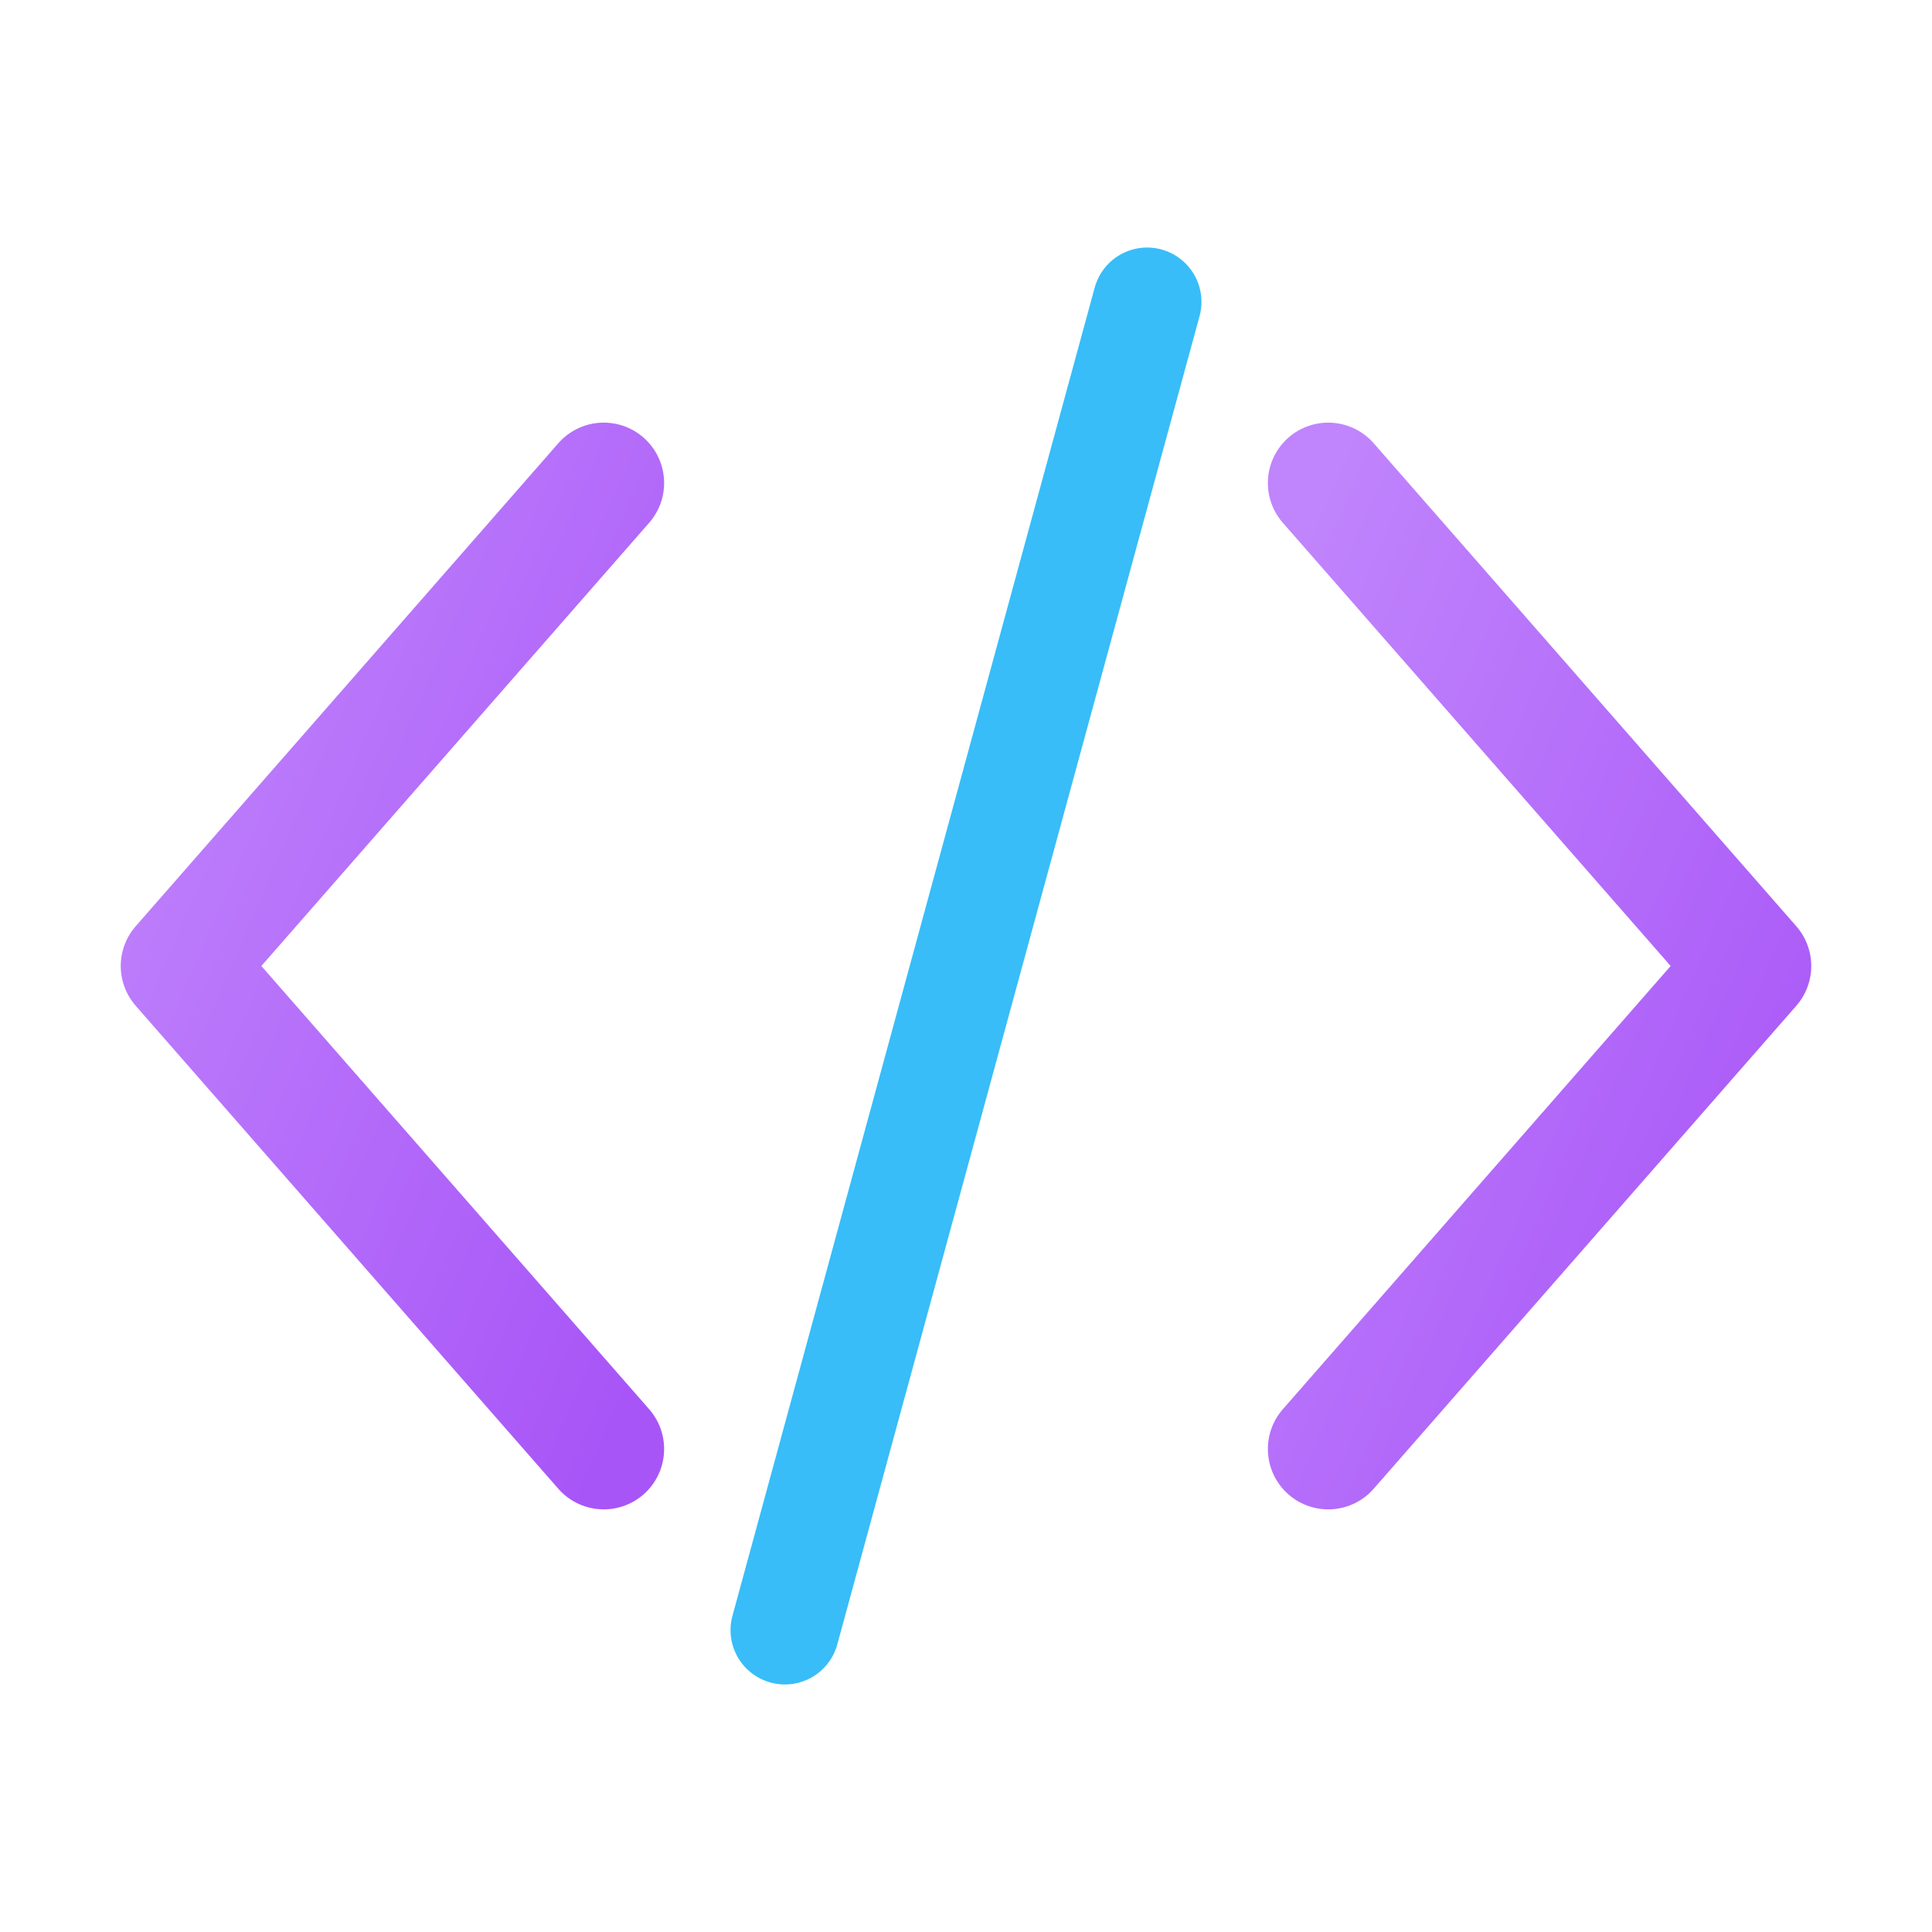
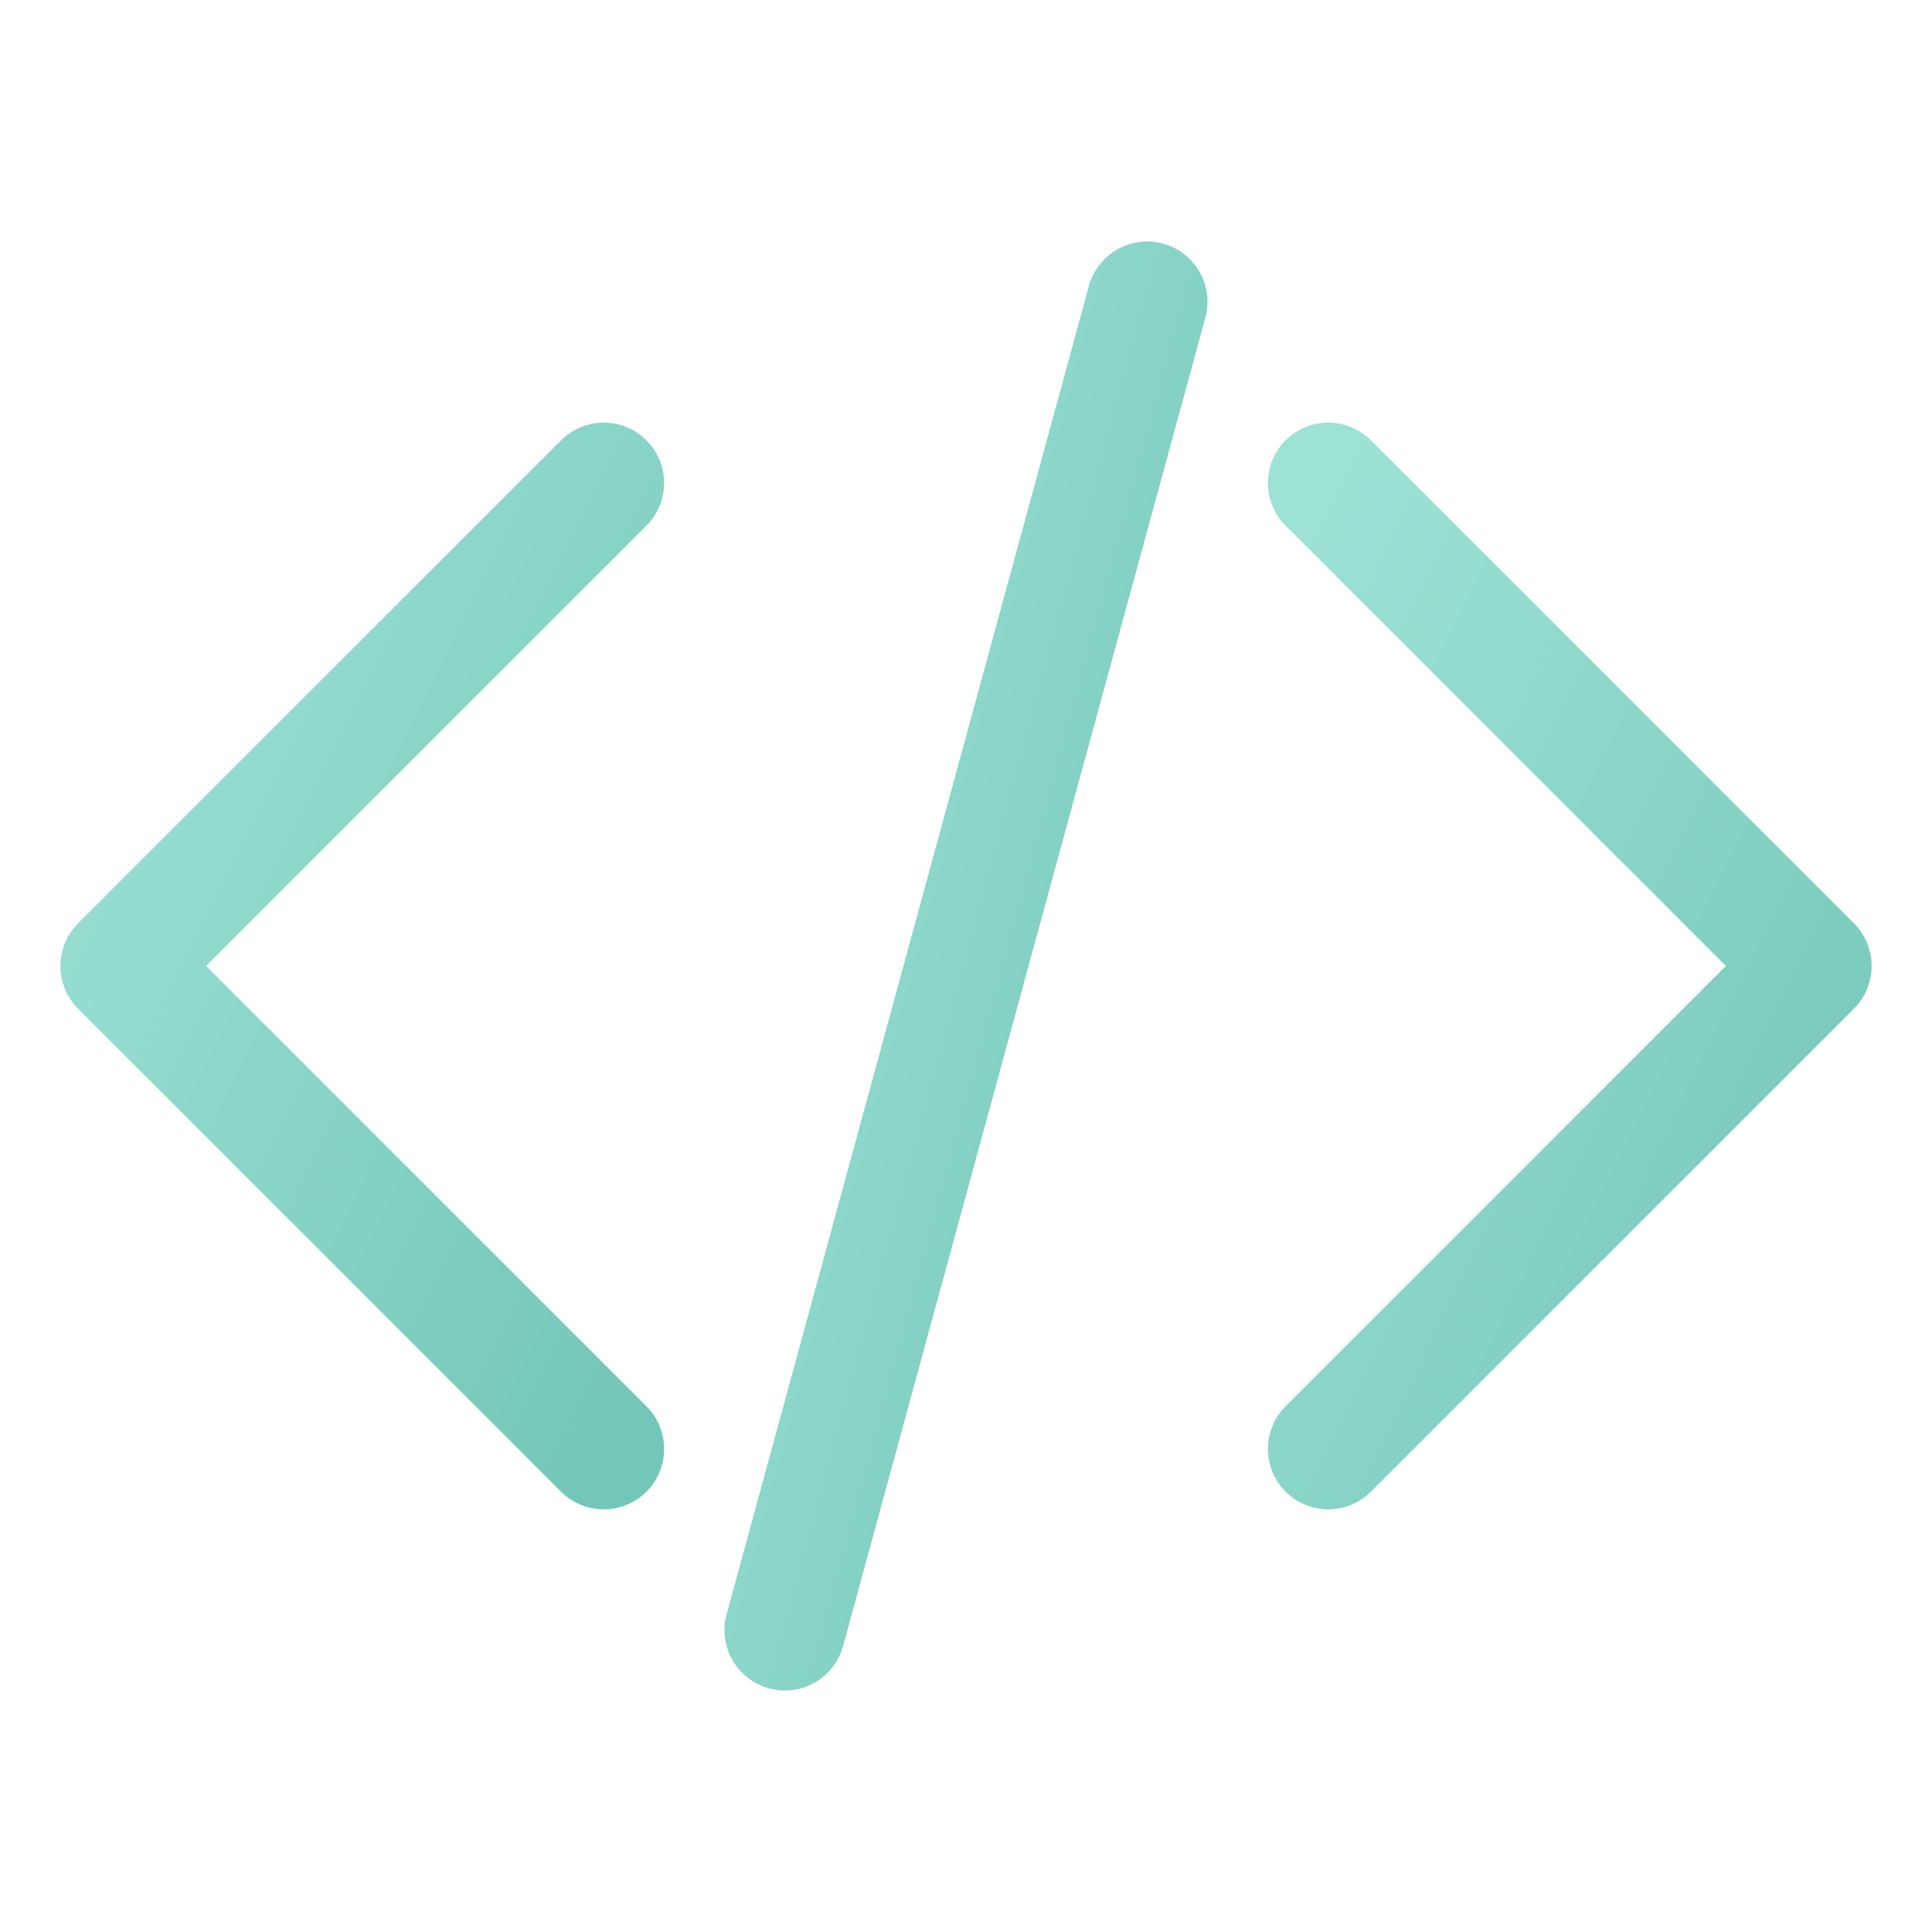
- <svg xmlns="http://www.w3.org/2000/svg" viewBox="0 0 32 32" width="100%" height="100%">
+ <svg xmlns="http://www.w3.org/2000/svg" viewBox="0 0 32 32" width="100%" height="100%" style="background: transparent;">
  <defs>
-     <linearGradient id="neonCodeGrad" x1="0%" y1="0%" x2="100%" y2="100%">
-       <stop offset="0%" stop-color="#c084fc" />
-       <stop offset="100%" stop-color="#a855f7" />
+     <linearGradient id="themeCodeGrad" x1="0%" y1="0%" x2="100%" y2="100%">
+       <stop offset="0%" stop-color="#9ee2d6" />
+       <stop offset="100%" stop-color="#73C7B8" />
    </linearGradient>
  </defs>
  <style>
-     @keyframes codeShine {
-       0%, 100% { filter: drop-shadow(0 0 2px #c084fc); }
-       50% { filter: drop-shadow(0 0 6px #a855f7); }
+     @keyframes codePulse {
+       0%, 100% { stroke-opacity: 0.82; }
+       50% { stroke-opacity: 1; }
    }
-     .neon-code { animation: codeShine 2.4s ease-in-out infinite; }
+     .theme-code { animation: codePulse 2.5s ease-in-out infinite; }
  </style>
-   <g class="neon-code" fill="none" stroke="url(#neonCodeGrad)" stroke-width="2" stroke-linecap="round" stroke-linejoin="round">
-     <polyline points="10 8 3 16 10 24" />
-     <polyline points="22 8 29 16 22 24" />
-     <line x1="19" y1="5" x2="13" y2="27" stroke="#38bdf8" stroke-width="1.8" />
+   <g class="theme-code" fill="none" stroke="url(#themeCodeGrad)" stroke-width="2" stroke-linecap="round" stroke-linejoin="round">
+     <polyline points="10 8 2 16 10 24" />
+     <polyline points="22 8 30 16 22 24" />
+     <line x1="19" y1="5" x2="13" y2="27" />
  </g>
</svg>
